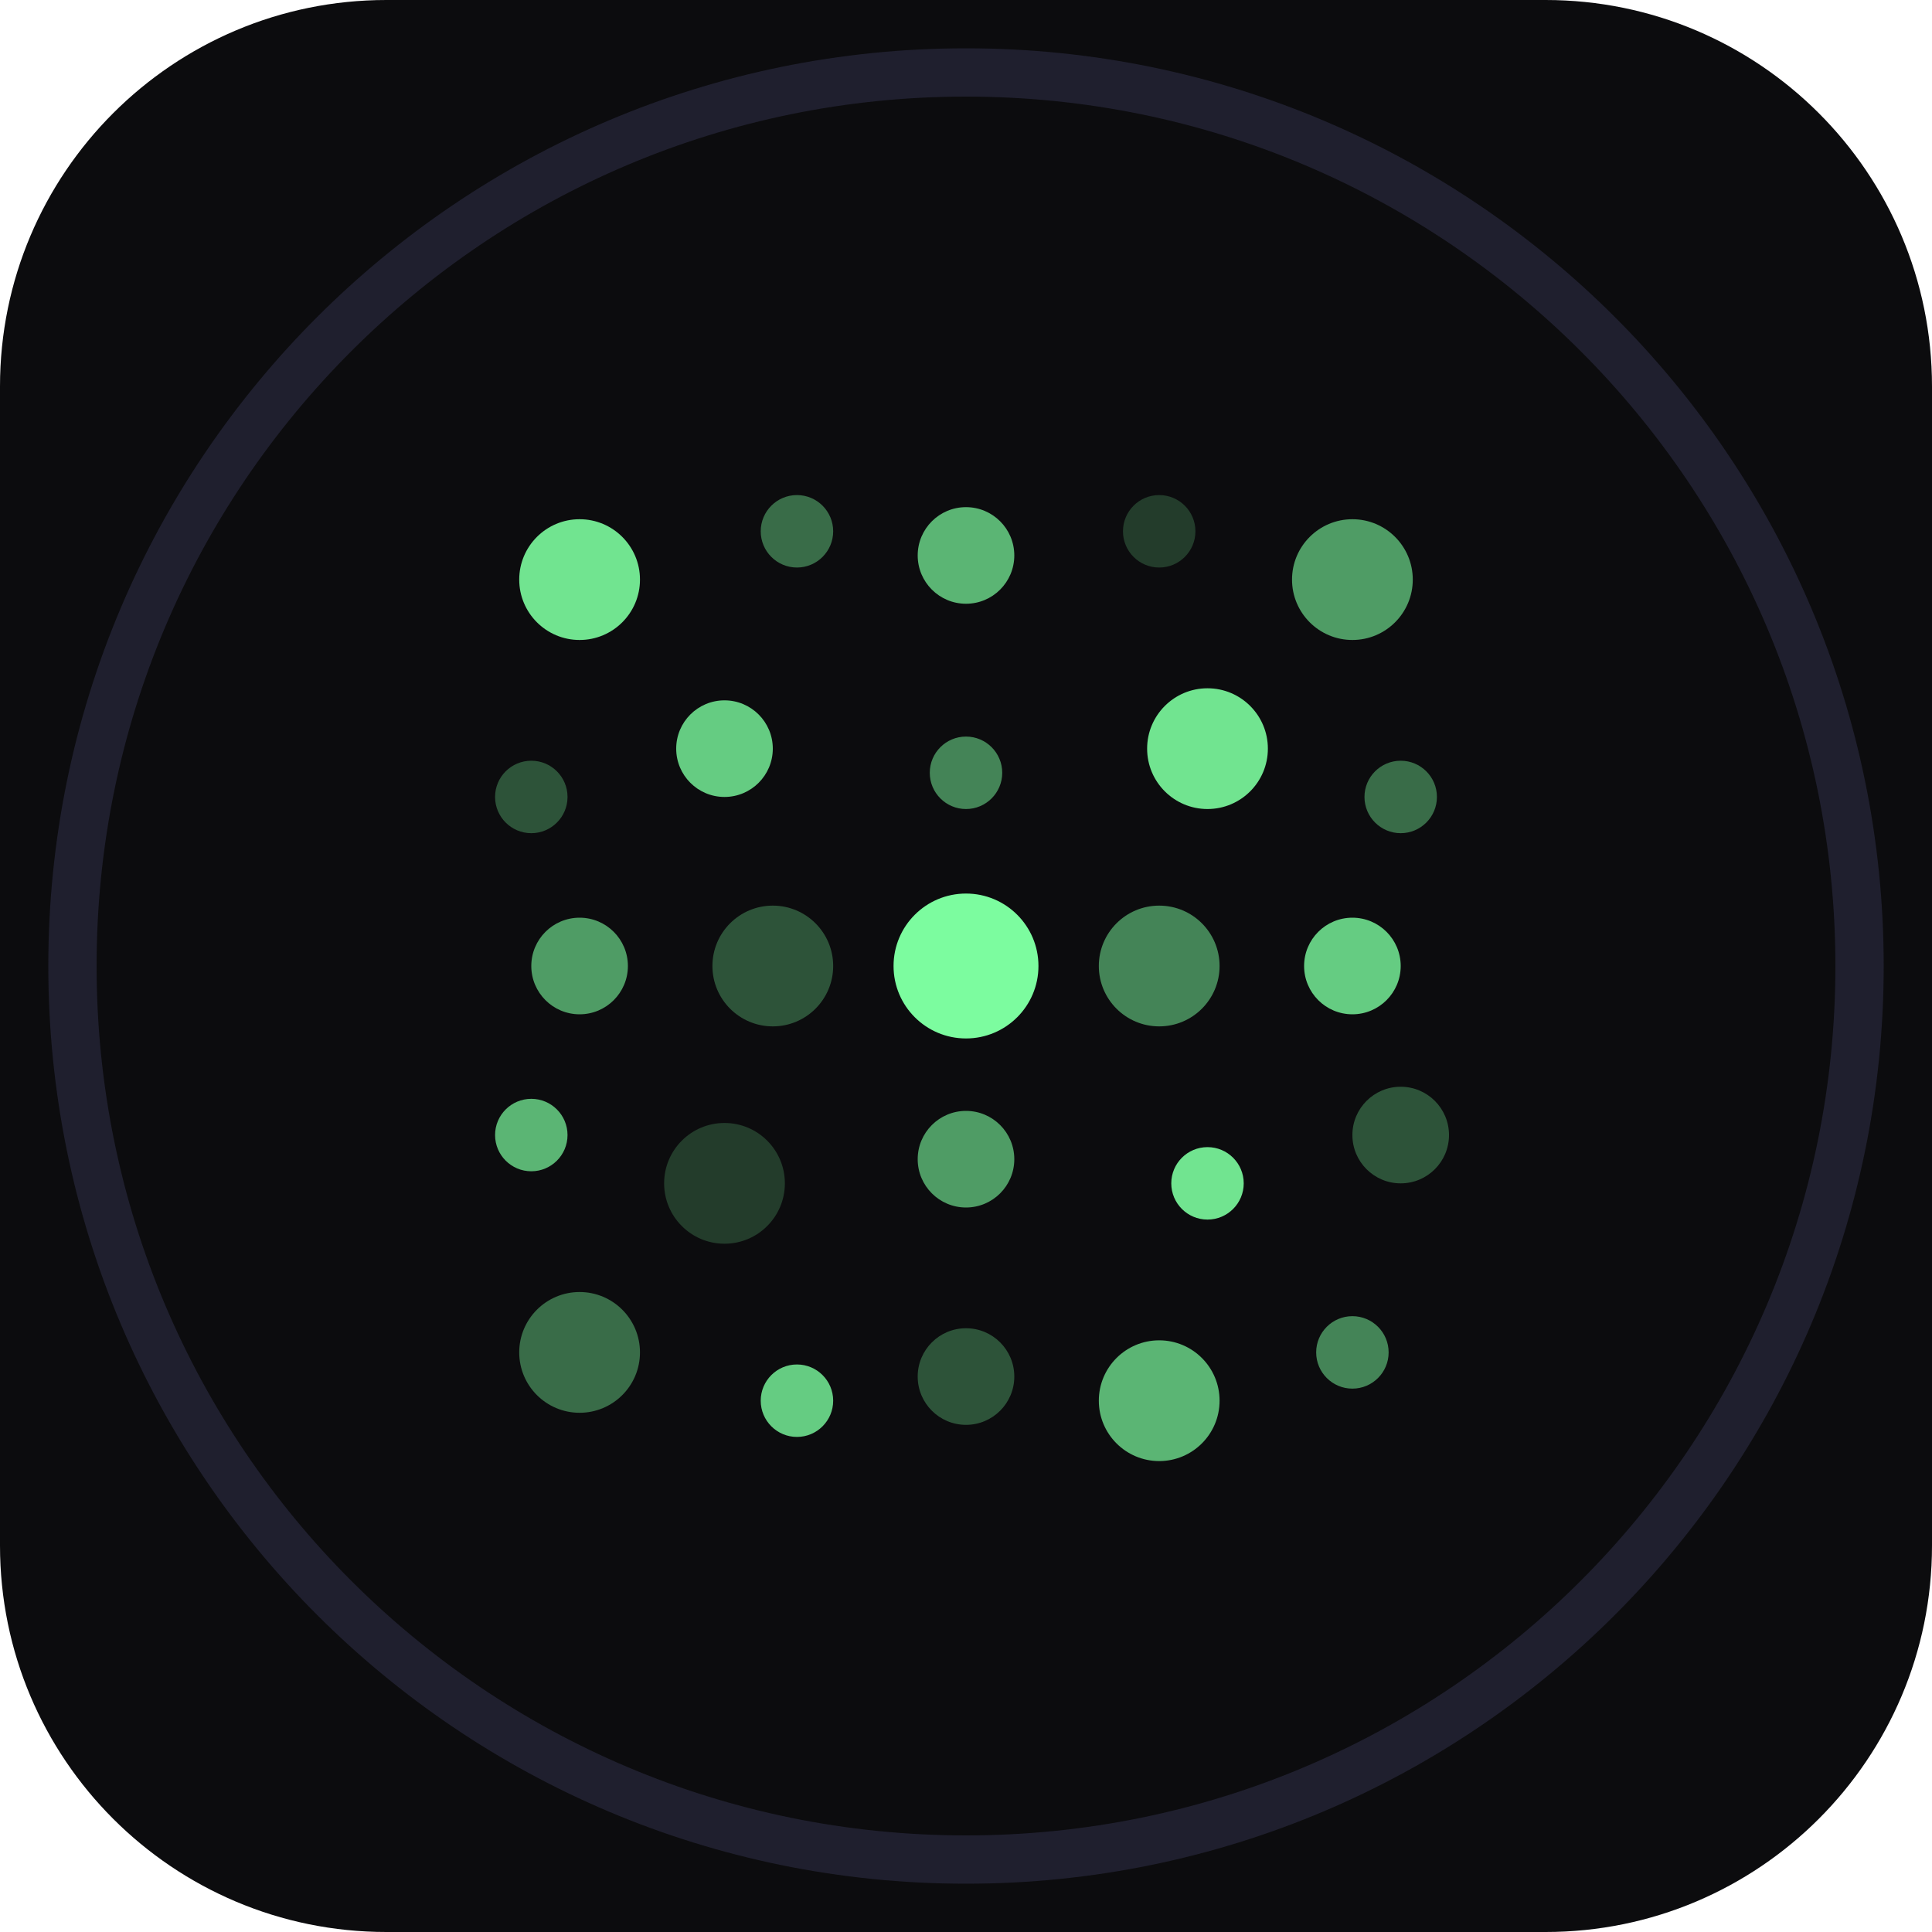
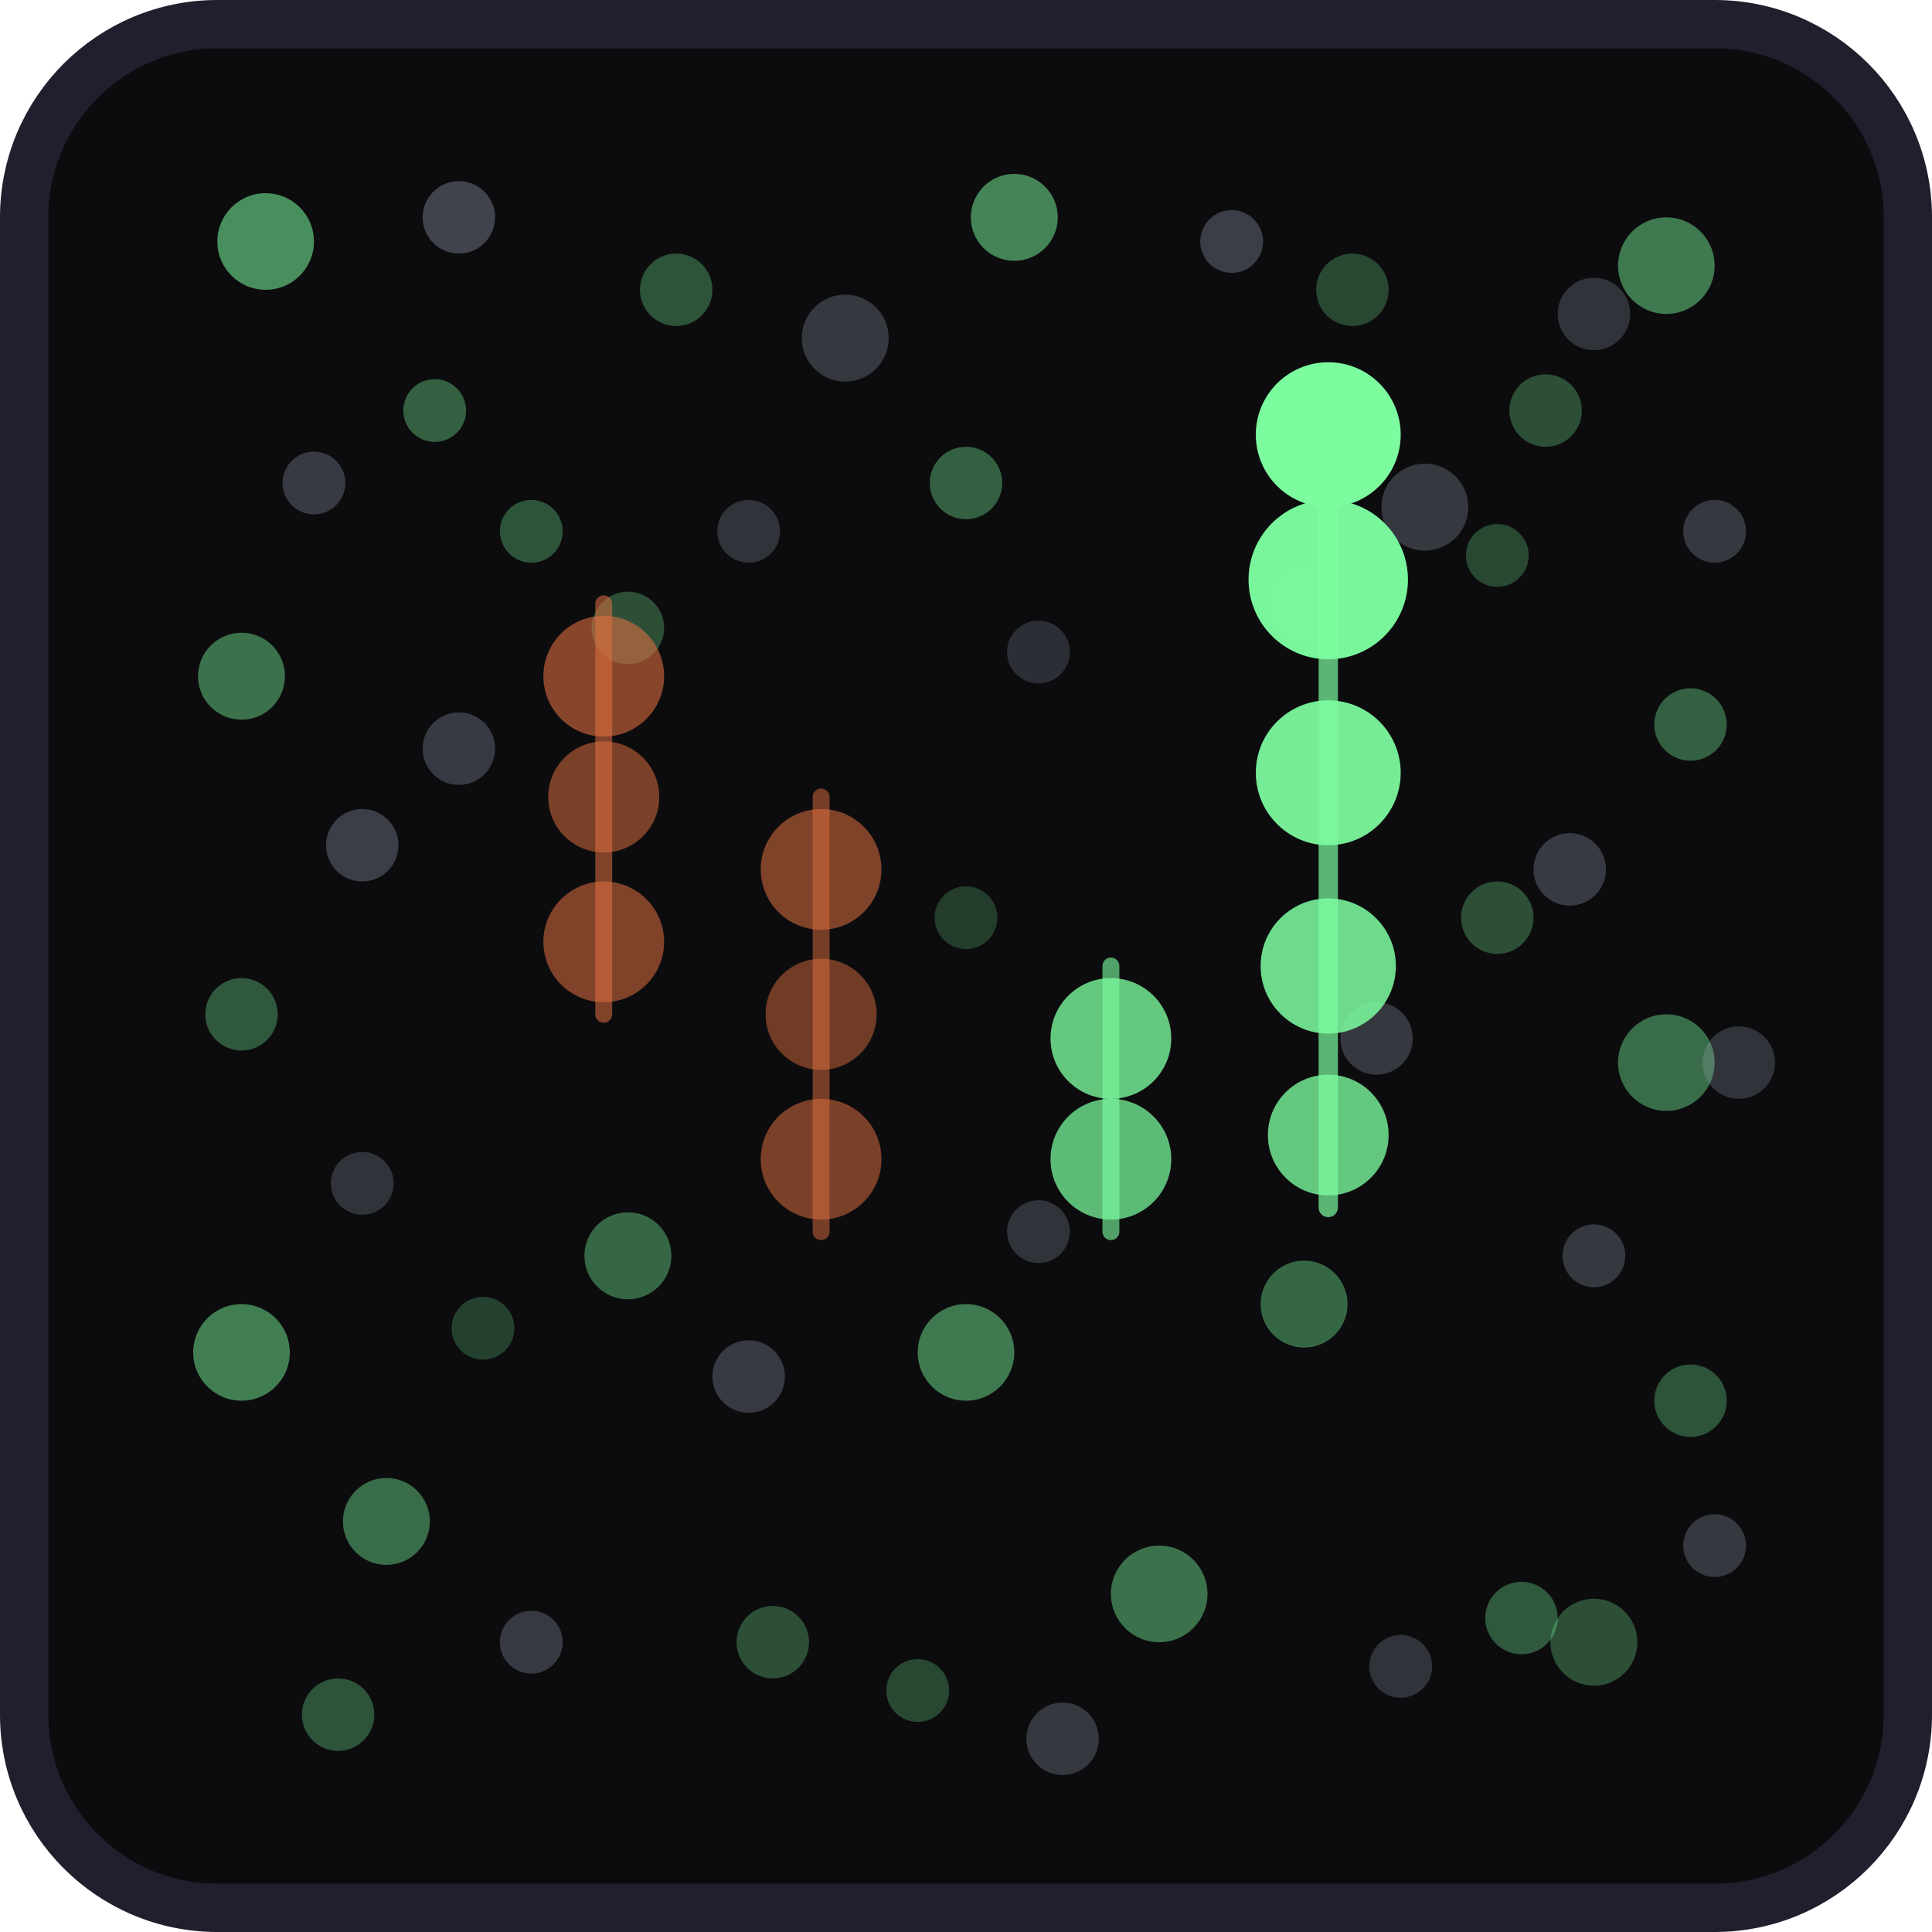
<svg xmlns="http://www.w3.org/2000/svg" viewBox="0 0 80 80" fill="none">
-   <rect width="80" height="80" rx="16" fill="#0c0c0e" />
-   <circle cx="40" cy="40" r="37" stroke="#1f1f2e" stroke-width="2" />
+   <rect width="80" height="80" rx="10" fill="#0c0c0e" />
+   <rect x="1" y="1" width="78" height="78" rx="8" stroke="#1f1f2e" stroke-width="2" />
  <g fill="#7cfc9f">
-     <circle cx="24" cy="24" r="2.5" opacity="0.9" />
-     <circle cx="33" cy="22" r="1.5" opacity="0.4" />
-     <circle cx="40" cy="23" r="2" opacity="0.7" />
-     <circle cx="48" cy="22" r="1.5" opacity="0.2" />
-     <circle cx="56" cy="24" r="2.5" opacity="0.6" />
-     <circle cx="22" cy="33" r="1.5" opacity="0.3" />
-     <circle cx="30" cy="31" r="2" opacity="0.8" />
-     <circle cx="40" cy="32" r="1.5" opacity="0.5" />
-     <circle cx="50" cy="31" r="2.5" opacity="0.9" />
-     <circle cx="58" cy="33" r="1.5" opacity="0.4" />
-     <circle cx="24" cy="40" r="2" opacity="0.6" />
-     <circle cx="32" cy="40" r="2.5" opacity="0.3" />
-     <circle cx="40" cy="40" r="3" opacity="1" />
-     <circle cx="48" cy="40" r="2.5" opacity="0.5" />
-     <circle cx="56" cy="40" r="2" opacity="0.8" />
-     <circle cx="22" cy="47" r="1.5" opacity="0.7" />
-     <circle cx="30" cy="49" r="2.5" opacity="0.2" />
-     <circle cx="40" cy="48" r="2" opacity="0.6" />
-     <circle cx="50" cy="49" r="1.5" opacity="0.9" />
-     <circle cx="58" cy="47" r="2" opacity="0.3" />
-     <circle cx="24" cy="56" r="2.5" opacity="0.4" />
-     <circle cx="33" cy="58" r="1.5" opacity="0.8" />
-     <circle cx="40" cy="57" r="2" opacity="0.3" />
-     <circle cx="48" cy="58" r="2.5" opacity="0.7" />
-     <circle cx="56" cy="56" r="1.5" opacity="0.5" />
+     <circle cx="11" cy="10" r="2.0" opacity="0.55" />
+     <circle cx="28" cy="12" r="1.5" opacity="0.30" />
+     <circle cx="42" cy="9" r="1.8" opacity="0.50" />
+     <circle cx="56" cy="12" r="1.5" opacity="0.25" />
+     <circle cx="69" cy="11" r="2.0" opacity="0.45" />
+     <circle cx="18" cy="17" r="1.3" opacity="0.35" />
+     <circle cx="64" cy="17" r="1.5" opacity="0.28" />
+     <circle cx="10" cy="28" r="1.8" opacity="0.42" />
+     <circle cx="10" cy="42" r="1.5" opacity="0.32" />
+     <circle cx="10" cy="56" r="2.0" opacity="0.48" />
+     <circle cx="70" cy="30" r="1.5" opacity="0.35" />
+     <circle cx="69" cy="44" r="2.0" opacity="0.40" />
+     <circle cx="70" cy="58" r="1.5" opacity="0.30" />
+     <circle cx="26" cy="26" r="1.5" opacity="0.28" />
+     <circle cx="26" cy="52" r="1.8" opacity="0.38" />
+     <circle cx="40" cy="20" r="1.5" opacity="0.35" />
+     <circle cx="40" cy="38" r="1.3" opacity="0.20" />
+     <circle cx="40" cy="56" r="2.0" opacity="0.45" />
+     <circle cx="54" cy="25" r="1.5" opacity="0.28" />
+     <circle cx="54" cy="54" r="1.8" opacity="0.38" />
+     <circle cx="16" cy="63" r="1.8" opacity="0.40" />
+     <circle cx="32" cy="68" r="1.5" opacity="0.28" />
+     <circle cx="48" cy="66" r="2.0" opacity="0.42" />
+     <circle cx="63" cy="67" r="1.5" opacity="0.32" />
+     <circle cx="20" cy="55" r="1.3" opacity="0.22" />
+     <circle cx="62" cy="38" r="1.5" opacity="0.28" />
+     <circle cx="38" cy="70" r="1.3" opacity="0.25" />
+     <circle cx="14" cy="71" r="1.5" opacity="0.30" />
+     <circle cx="66" cy="68" r="1.8" opacity="0.28" />
+     <circle cx="22" cy="22" r="1.3" opacity="0.30" />
+     <circle cx="62" cy="23" r="1.3" opacity="0.25" />
+   </g>
+   <g fill="#a0a8c0">
+     <circle cx="19" cy="9" r="1.5" opacity="0.35" />
+     <circle cx="35" cy="14" r="1.8" opacity="0.28" />
+     <circle cx="51" cy="10" r="1.3" opacity="0.32" />
+     <circle cx="66" cy="13" r="1.5" opacity="0.25" />
+     <circle cx="13" cy="20" r="1.3" opacity="0.30" />
+     <circle cx="59" cy="21" r="1.8" opacity="0.28" />
+     <circle cx="15" cy="35" r="1.5" opacity="0.32" />
+     <circle cx="15" cy="49" r="1.3" opacity="0.25" />
+     <circle cx="65" cy="36" r="1.5" opacity="0.30" />
+     <circle cx="66" cy="52" r="1.3" opacity="0.28" />
+     <circle cx="31" cy="22" r="1.3" opacity="0.25" />
+     <circle cx="19" cy="31" r="1.5" opacity="0.30" />
+     <circle cx="43" cy="27" r="1.3" opacity="0.22" />
+     <circle cx="31" cy="57" r="1.5" opacity="0.30" />
+     <circle cx="43" cy="51" r="1.3" opacity="0.25" />
+     <circle cx="57" cy="43" r="1.5" opacity="0.28" />
+     <circle cx="22" cy="68" r="1.3" opacity="0.30" />
+     <circle cx="44" cy="72" r="1.5" opacity="0.28" />
+     <circle cx="58" cy="69" r="1.3" opacity="0.25" />
+     <circle cx="71" cy="22" r="1.3" opacity="0.28" />
+     <circle cx="72" cy="44" r="1.5" opacity="0.25" />
+     <circle cx="71" cy="64" r="1.3" opacity="0.28" />
+   </g>
+   <g stroke-linecap="round">
+     <line x1="25" y1="25" x2="25" y2="42" stroke="#e07040" stroke-width="0.7" opacity="0.55" />
+     <line x1="34" y1="33" x2="34" y2="51" stroke="#e07040" stroke-width="0.7" opacity="0.50" />
+     <line x1="46" y1="40" x2="46" y2="51" stroke="#7cfc9f" stroke-width="0.7" opacity="0.62" />
+     <line x1="55" y1="18" x2="55" y2="50" stroke="#7cfc9f" stroke-width="0.8" opacity="0.70" />
+   </g>
+   <g fill="#e07040">
+     <circle cx="25" cy="28" r="2.5" opacity="0.58" />
+     <circle cx="25" cy="33" r="2.3" opacity="0.52" />
+     <circle cx="25" cy="39" r="2.5" opacity="0.55" />
+   </g>
+   <g fill="#e07040">
+     <circle cx="34" cy="36" r="2.5" opacity="0.54" />
+     <circle cx="34" cy="42" r="2.3" opacity="0.48" />
+     <circle cx="34" cy="48" r="2.5" opacity="0.52" />
+   </g>
+   <g fill="#7cfc9f">
+     <circle cx="46" cy="43" r="2.5" opacity="0.78" />
+     <circle cx="46" cy="48" r="2.5" opacity="0.73" />
+   </g>
+   <g fill="#7cfc9f">
+     <circle cx="55" cy="47" r="2.5" opacity="0.78" />
+     <circle cx="55" cy="40" r="2.8" opacity="0.86" />
+     <circle cx="55" cy="32" r="3.0" opacity="0.93" />
+     <circle cx="55" cy="24" r="3.3" opacity="0.97" />
+     <circle cx="55" cy="18" r="3.0" opacity="1.00" />
  </g>
</svg>
